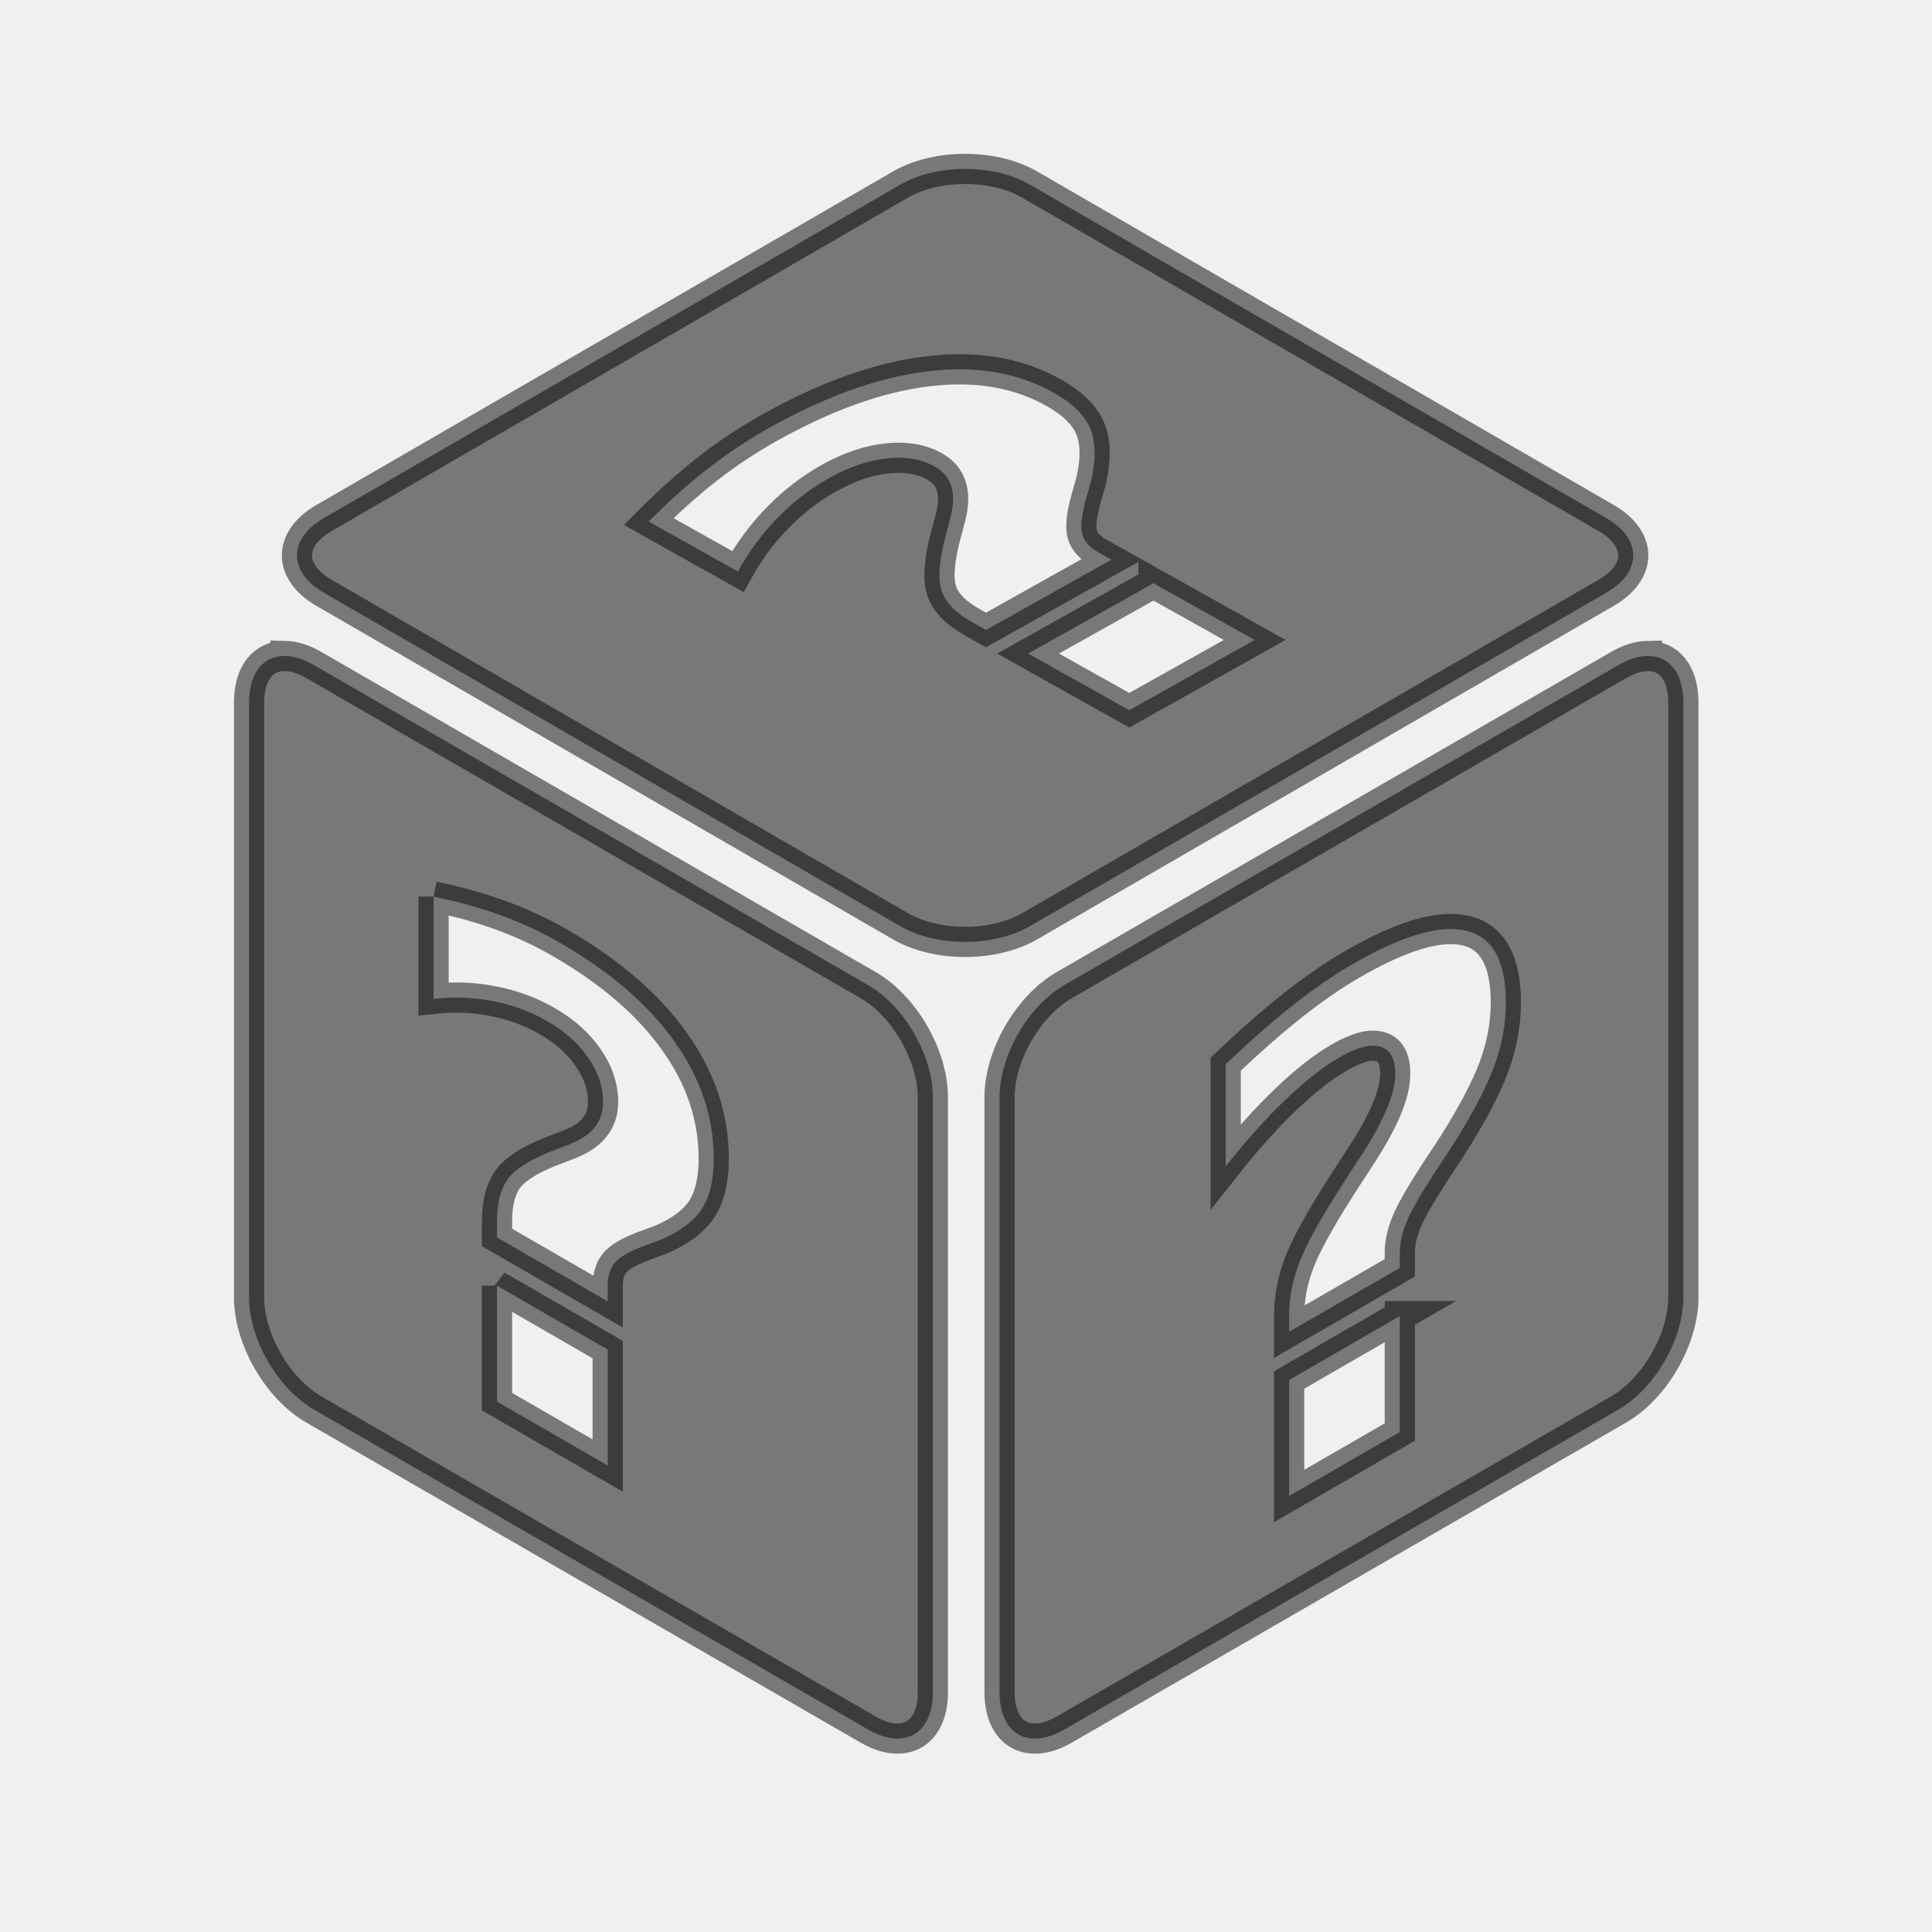
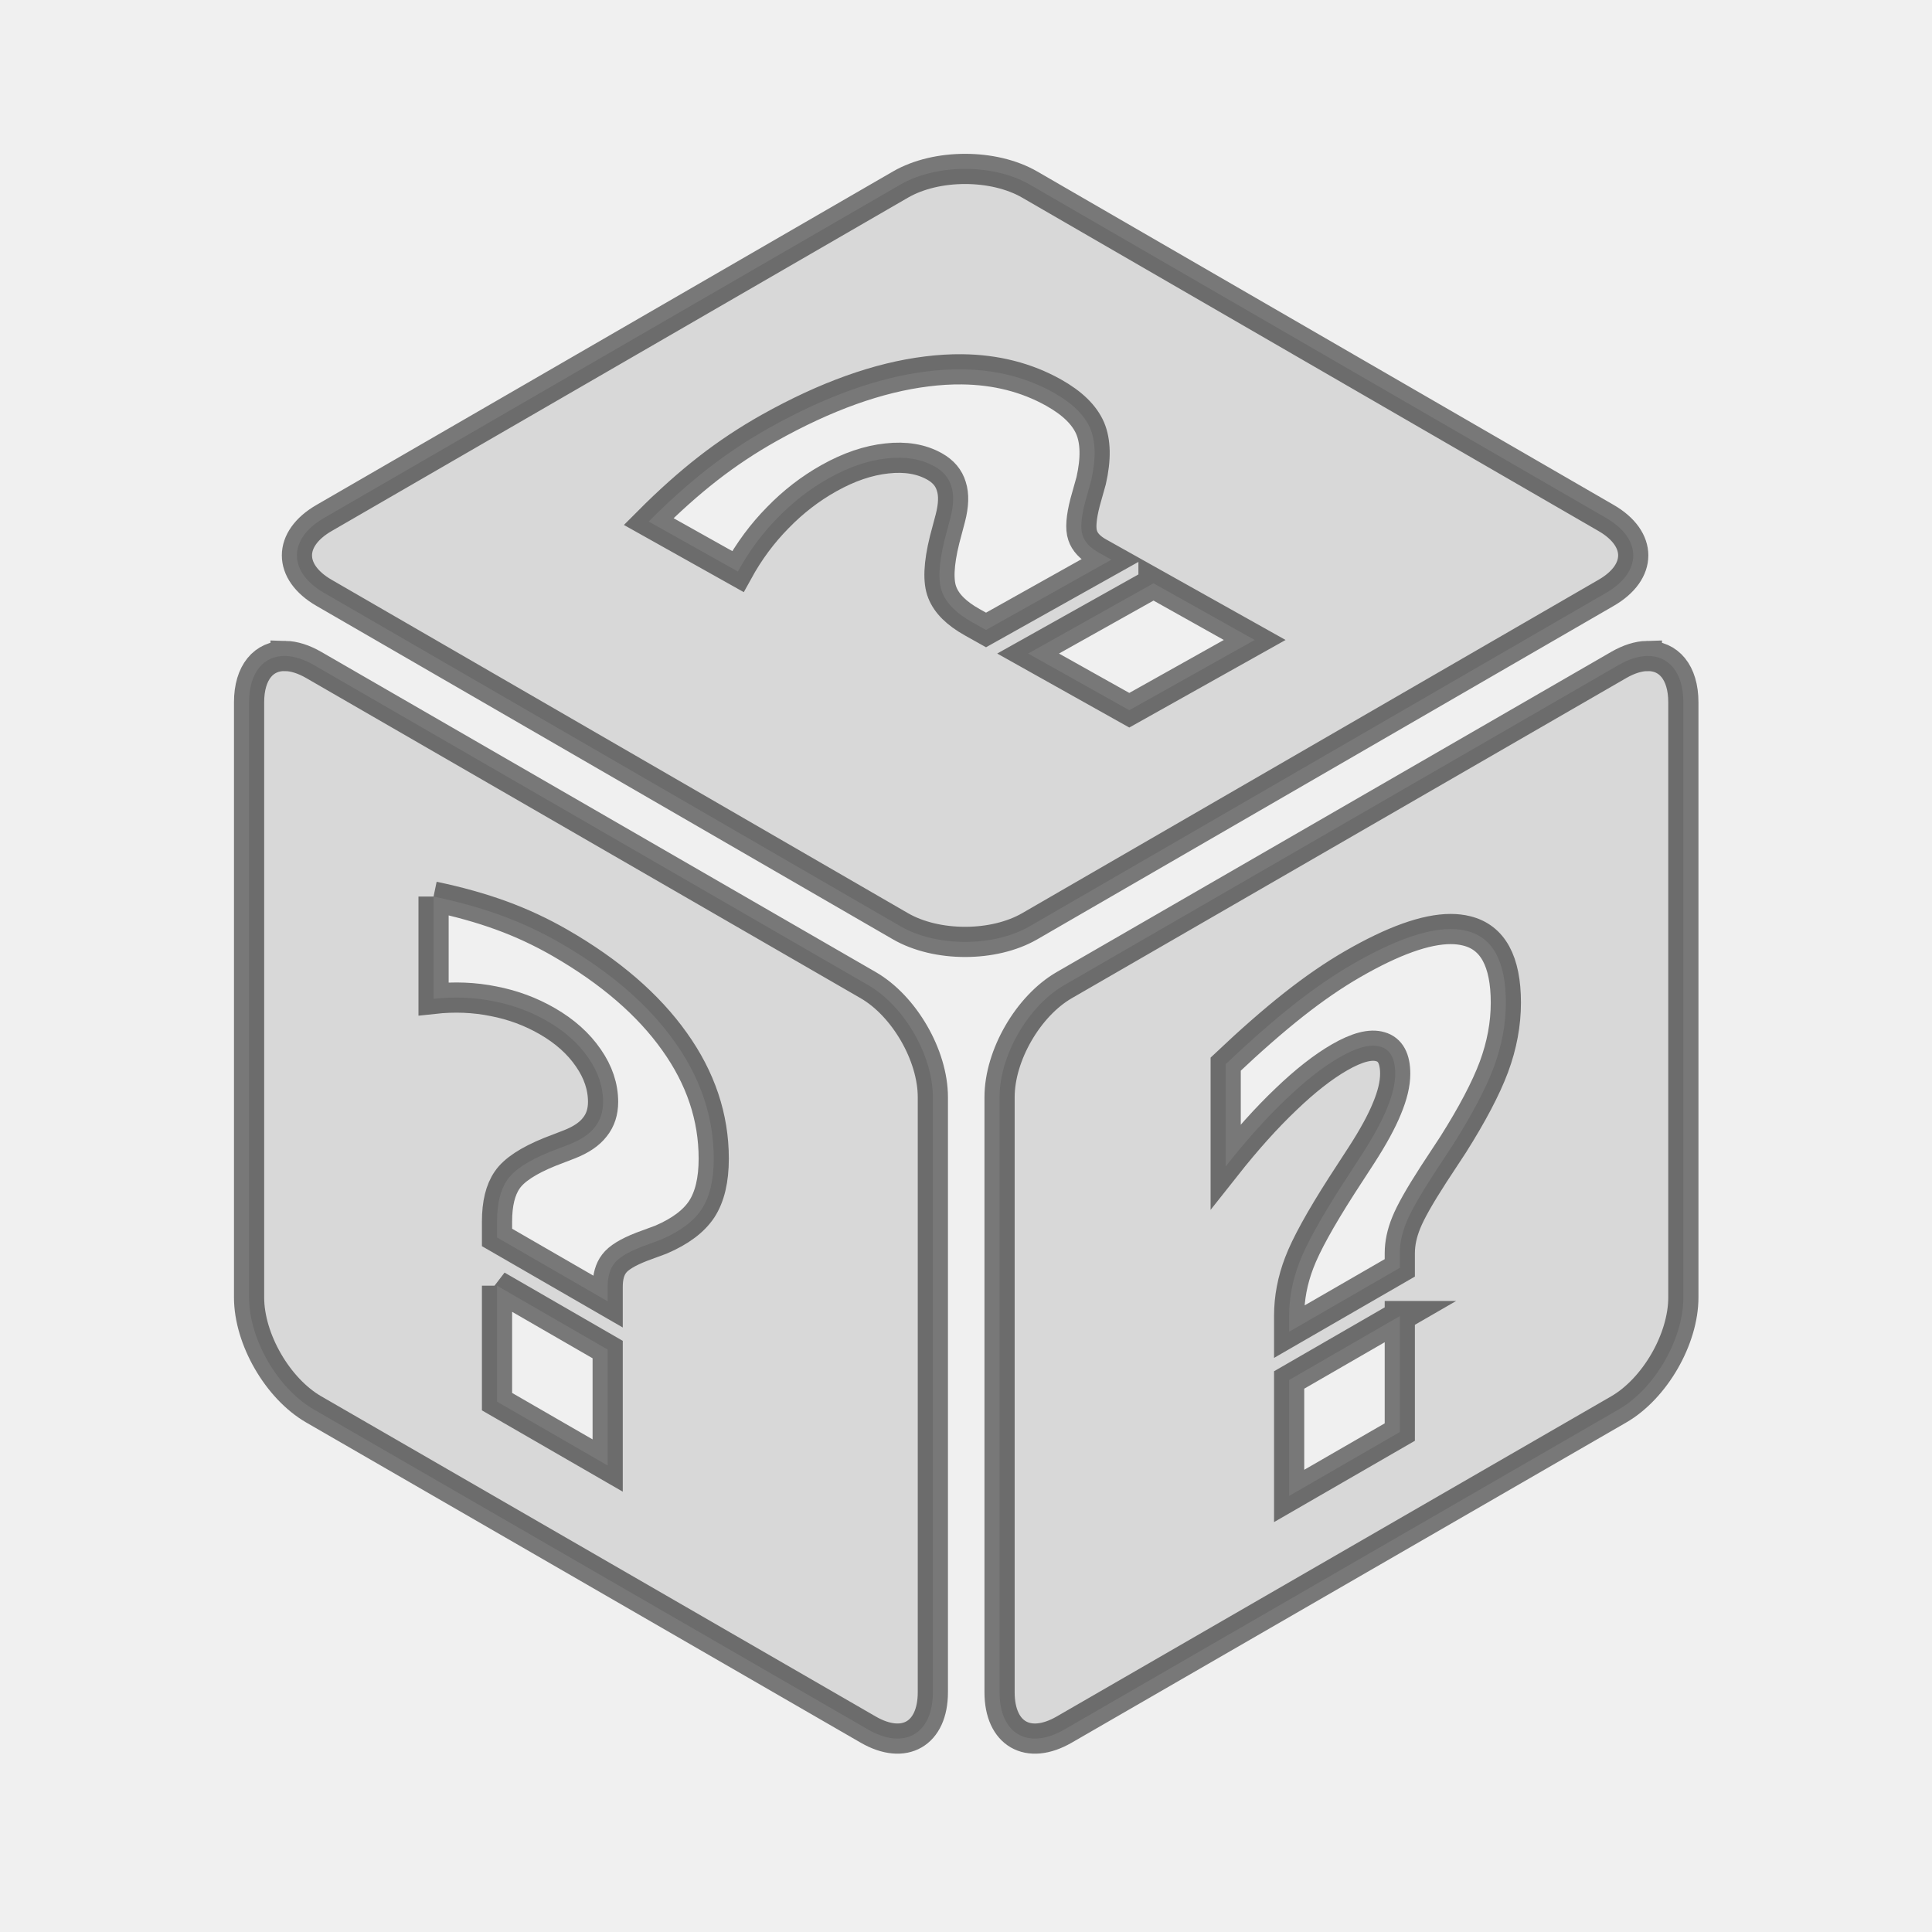
<svg xmlns="http://www.w3.org/2000/svg" style="height: 512px; width: 512px;" viewBox="0 0 512 512">
-   <path d="M0 0h512v512H0z" fill="#ffffff" fill-opacity="0" />
  <g class="" style="" transform="translate(0,0)">
-     <path d="M255.76 44.764c-6.176 0-12.353 1.384-17.137 4.152L85.87 137.276c-9.57 5.536-9.57 14.29 0 19.826l152.753 88.36c9.57 5.536 24.703 5.536 34.272 0l152.753-88.36c9.57-5.535 9.57-14.29 0-19.825l-152.753-88.36c-4.785-2.77-10.96-4.153-17.135-4.153zm-.824 53.11c9.013.097 17.117 2.162 24.31 6.192 4.92 2.758 8.143 5.903 9.666 9.438 1.473 3.507 1.56 8.13.26 13.865l-1.6 5.706c-1.06 4.083-1.28 7.02-.66 8.81.57 1.764 1.983 3.278 4.242 4.544l3.39 1.898-33.235 18.62-3.693-2.067c-4.118-2.306-6.744-4.912-7.883-7.82-1.188-2.935-.99-7.603.594-14.005l1.524-5.748c.887-3.423.973-6.23.26-8.418-.653-2.224-2.134-3.983-4.444-5.277-3.515-1.97-7.726-2.676-12.63-2.123-4.956.526-10.072 2.268-15.35 5.225-4.972 2.785-9.487 6.272-13.55 10.46-4.112 4.162-7.64 8.924-10.587 14.288L171.9 138.21c5.318-5.34 10.543-10.01 15.676-14.013 5.134-4 10.554-7.6 16.262-10.8 14.976-8.39 28.903-13.38 41.78-14.967 3.208-.404 6.315-.59 9.32-.557zm50.757 56.7l26.815 15.024-33.235 18.62-26.816-15.023 33.236-18.62zM75.67 173.84c-5.753-.155-9.664 4.336-9.664 12.28v157.696c0 11.052 7.57 24.163 17.14 29.69l146.93 84.848c9.57 5.526 17.14 1.156 17.14-9.895V290.76c0-11.052-7.57-24.16-17.14-29.688l-146.93-84.847c-2.69-1.555-5.225-2.327-7.476-2.387zm360.773.002c-2.25.06-4.783.83-7.474 2.385l-146.935 84.847c-9.57 5.527-17.14 18.638-17.14 29.69v157.7c0 11.05 7.57 15.418 17.14 9.89L428.97 373.51c9.57-5.527 17.137-18.636 17.137-29.688v-157.7c0-7.942-3.91-12.432-9.664-12.278zm-321.545 63.752c6.553 1.366 12.538 3.038 17.954 5.013 5.415 1.976 10.643 4.417 15.68 7.325 13.213 7.63 23.286 16.324 30.218 26.082 6.932 9.7 10.398 20.046 10.398 31.04 0 5.64-1.055 10.094-3.168 13.364-2.112 3.212-5.714 5.91-10.804 8.094l-5.2 1.92c-3.682 1.442-6.093 2.928-7.23 4.46-1.137 1.472-1.705 3.502-1.705 6.092v3.885l-29.325-16.933v-4.23c0-4.72.892-8.376 2.68-10.97 1.787-2.652 5.552-5.14 11.292-7.467l5.2-2.006c3.087-1.21 5.334-2.732 6.742-4.567 1.46-1.803 2.192-4.028 2.192-6.676 0-4.027-1.3-7.915-3.9-11.66-2.6-3.804-6.227-7.05-10.885-9.74-4.387-2.532-9.126-4.29-14.217-5.272-5.09-1.04-10.398-1.254-15.922-.645v-27.11zm269.54 8.607c1.522 0 2.932.165 4.232.493 6.932 1.696 10.398 8.04 10.398 19.034 0 5.64-1.056 11.314-3.168 17.023-2.112 5.65-5.714 12.507-10.804 20.568l-5.2 7.924c-3.682 5.695-6.093 9.963-7.23 12.807-1.137 2.785-1.705 5.473-1.705 8.063v3.885l-29.325 16.932v-4.23c0-4.72.894-9.41 2.68-14.067 1.79-4.715 5.552-11.55 11.292-20.504l5.2-8.01c3.087-4.776 5.334-8.894 6.742-12.354 1.46-3.492 2.192-6.562 2.192-9.21 0-4.028-1.3-6.414-3.898-7.158-2.6-.8-6.23.142-10.887 2.83-4.387 2.533-9.124 6.25-14.215 11.145-5.09 4.84-10.398 10.752-15.922 17.74v-27.11c6.553-6.2 12.536-11.44 17.95-15.718 5.417-4.278 10.645-7.87 15.68-10.777 10.738-6.2 19.4-9.302 25.99-9.307zm-252.723 94.515l29.326 16.93v30.736l-29.325-16.93v-30.735zm239.246 8.06v30.735l-29.325 16.93v-30.733l29.326-16.932z" fill="#000000" fill-opacity="0.5" stroke="#000000" stroke-opacity="0.5" stroke-width="8">&gt;</path>
+     <path d="M255.76 44.764c-6.176 0-12.353 1.384-17.137 4.152L85.87 137.276c-9.57 5.536-9.57 14.29 0 19.826l152.753 88.36c9.57 5.536 24.703 5.536 34.272 0l152.753-88.36c9.57-5.535 9.57-14.29 0-19.825l-152.753-88.36c-4.785-2.77-10.96-4.153-17.135-4.153zm-.824 53.11c9.013.097 17.117 2.162 24.31 6.192 4.92 2.758 8.143 5.903 9.666 9.438 1.473 3.507 1.56 8.13.26 13.865l-1.6 5.706c-1.06 4.083-1.28 7.02-.66 8.81.57 1.764 1.983 3.278 4.242 4.544l3.39 1.898-33.235 18.62-3.693-2.067c-4.118-2.306-6.744-4.912-7.883-7.82-1.188-2.935-.99-7.603.594-14.005l1.524-5.748c.887-3.423.973-6.23.26-8.418-.653-2.224-2.134-3.983-4.444-5.277-3.515-1.97-7.726-2.676-12.63-2.123-4.956.526-10.072 2.268-15.35 5.225-4.972 2.785-9.487 6.272-13.55 10.46-4.112 4.162-7.64 8.924-10.587 14.288L171.9 138.21c5.318-5.34 10.543-10.01 15.676-14.013 5.134-4 10.554-7.6 16.262-10.8 14.976-8.39 28.903-13.38 41.78-14.967 3.208-.404 6.315-.59 9.32-.557zm50.757 56.7l26.815 15.024-33.235 18.62-26.816-15.023 33.236-18.62zM75.67 173.84c-5.753-.155-9.664 4.336-9.664 12.28v157.696c0 11.052 7.57 24.163 17.14 29.69l146.93 84.848c9.57 5.526 17.14 1.156 17.14-9.895V290.76c0-11.052-7.57-24.16-17.14-29.688l-146.93-84.847c-2.69-1.555-5.225-2.327-7.476-2.387zm360.773.002c-2.25.06-4.783.83-7.474 2.385l-146.935 84.847c-9.57 5.527-17.14 18.638-17.14 29.69v157.7c0 11.05 7.57 15.418 17.14 9.89L428.97 373.51c9.57-5.527 17.137-18.636 17.137-29.688v-157.7c0-7.942-3.91-12.432-9.664-12.278zm-321.545 63.752c6.553 1.366 12.538 3.038 17.954 5.013 5.415 1.976 10.643 4.417 15.68 7.325 13.213 7.63 23.286 16.324 30.218 26.082 6.932 9.7 10.398 20.046 10.398 31.04 0 5.64-1.055 10.094-3.168 13.364-2.112 3.212-5.714 5.91-10.804 8.094l-5.2 1.92c-3.682 1.442-6.093 2.928-7.23 4.46-1.137 1.472-1.705 3.502-1.705 6.092v3.885l-29.325-16.933v-4.23c0-4.72.892-8.376 2.68-10.97 1.787-2.652 5.552-5.14 11.292-7.467l5.2-2.006c3.087-1.21 5.334-2.732 6.742-4.567 1.46-1.803 2.192-4.028 2.192-6.676 0-4.027-1.3-7.915-3.9-11.66-2.6-3.804-6.227-7.05-10.885-9.74-4.387-2.532-9.126-4.29-14.217-5.272-5.09-1.04-10.398-1.254-15.922-.645v-27.11zm269.54 8.607c1.522 0 2.932.165 4.232.493 6.932 1.696 10.398 8.04 10.398 19.034 0 5.64-1.056 11.314-3.168 17.023-2.112 5.65-5.714 12.507-10.804 20.568l-5.2 7.924c-3.682 5.695-6.093 9.963-7.23 12.807-1.137 2.785-1.705 5.473-1.705 8.063v3.885l-29.325 16.932v-4.23c0-4.72.894-9.41 2.68-14.067 1.79-4.715 5.552-11.55 11.292-20.504l5.2-8.01c3.087-4.776 5.334-8.894 6.742-12.354 1.46-3.492 2.192-6.562 2.192-9.21 0-4.028-1.3-6.414-3.898-7.158-2.6-.8-6.23.142-10.887 2.83-4.387 2.533-9.124 6.25-14.215 11.145-5.09 4.84-10.398 10.752-15.922 17.74v-27.11c6.553-6.2 12.536-11.44 17.95-15.718 5.417-4.278 10.645-7.87 15.68-10.777 10.738-6.2 19.4-9.302 25.99-9.307zm-252.723 94.515l29.326 16.93v30.736l-29.325-16.93v-30.735zm239.246 8.06v30.735l-29.325 16.93v-30.733l29.326-16.932z" fill="#000000" fill-opacity="0.1" stroke="#000000" stroke-opacity="0.5" stroke-width="8">&gt;</path>
  </g>
</svg>
